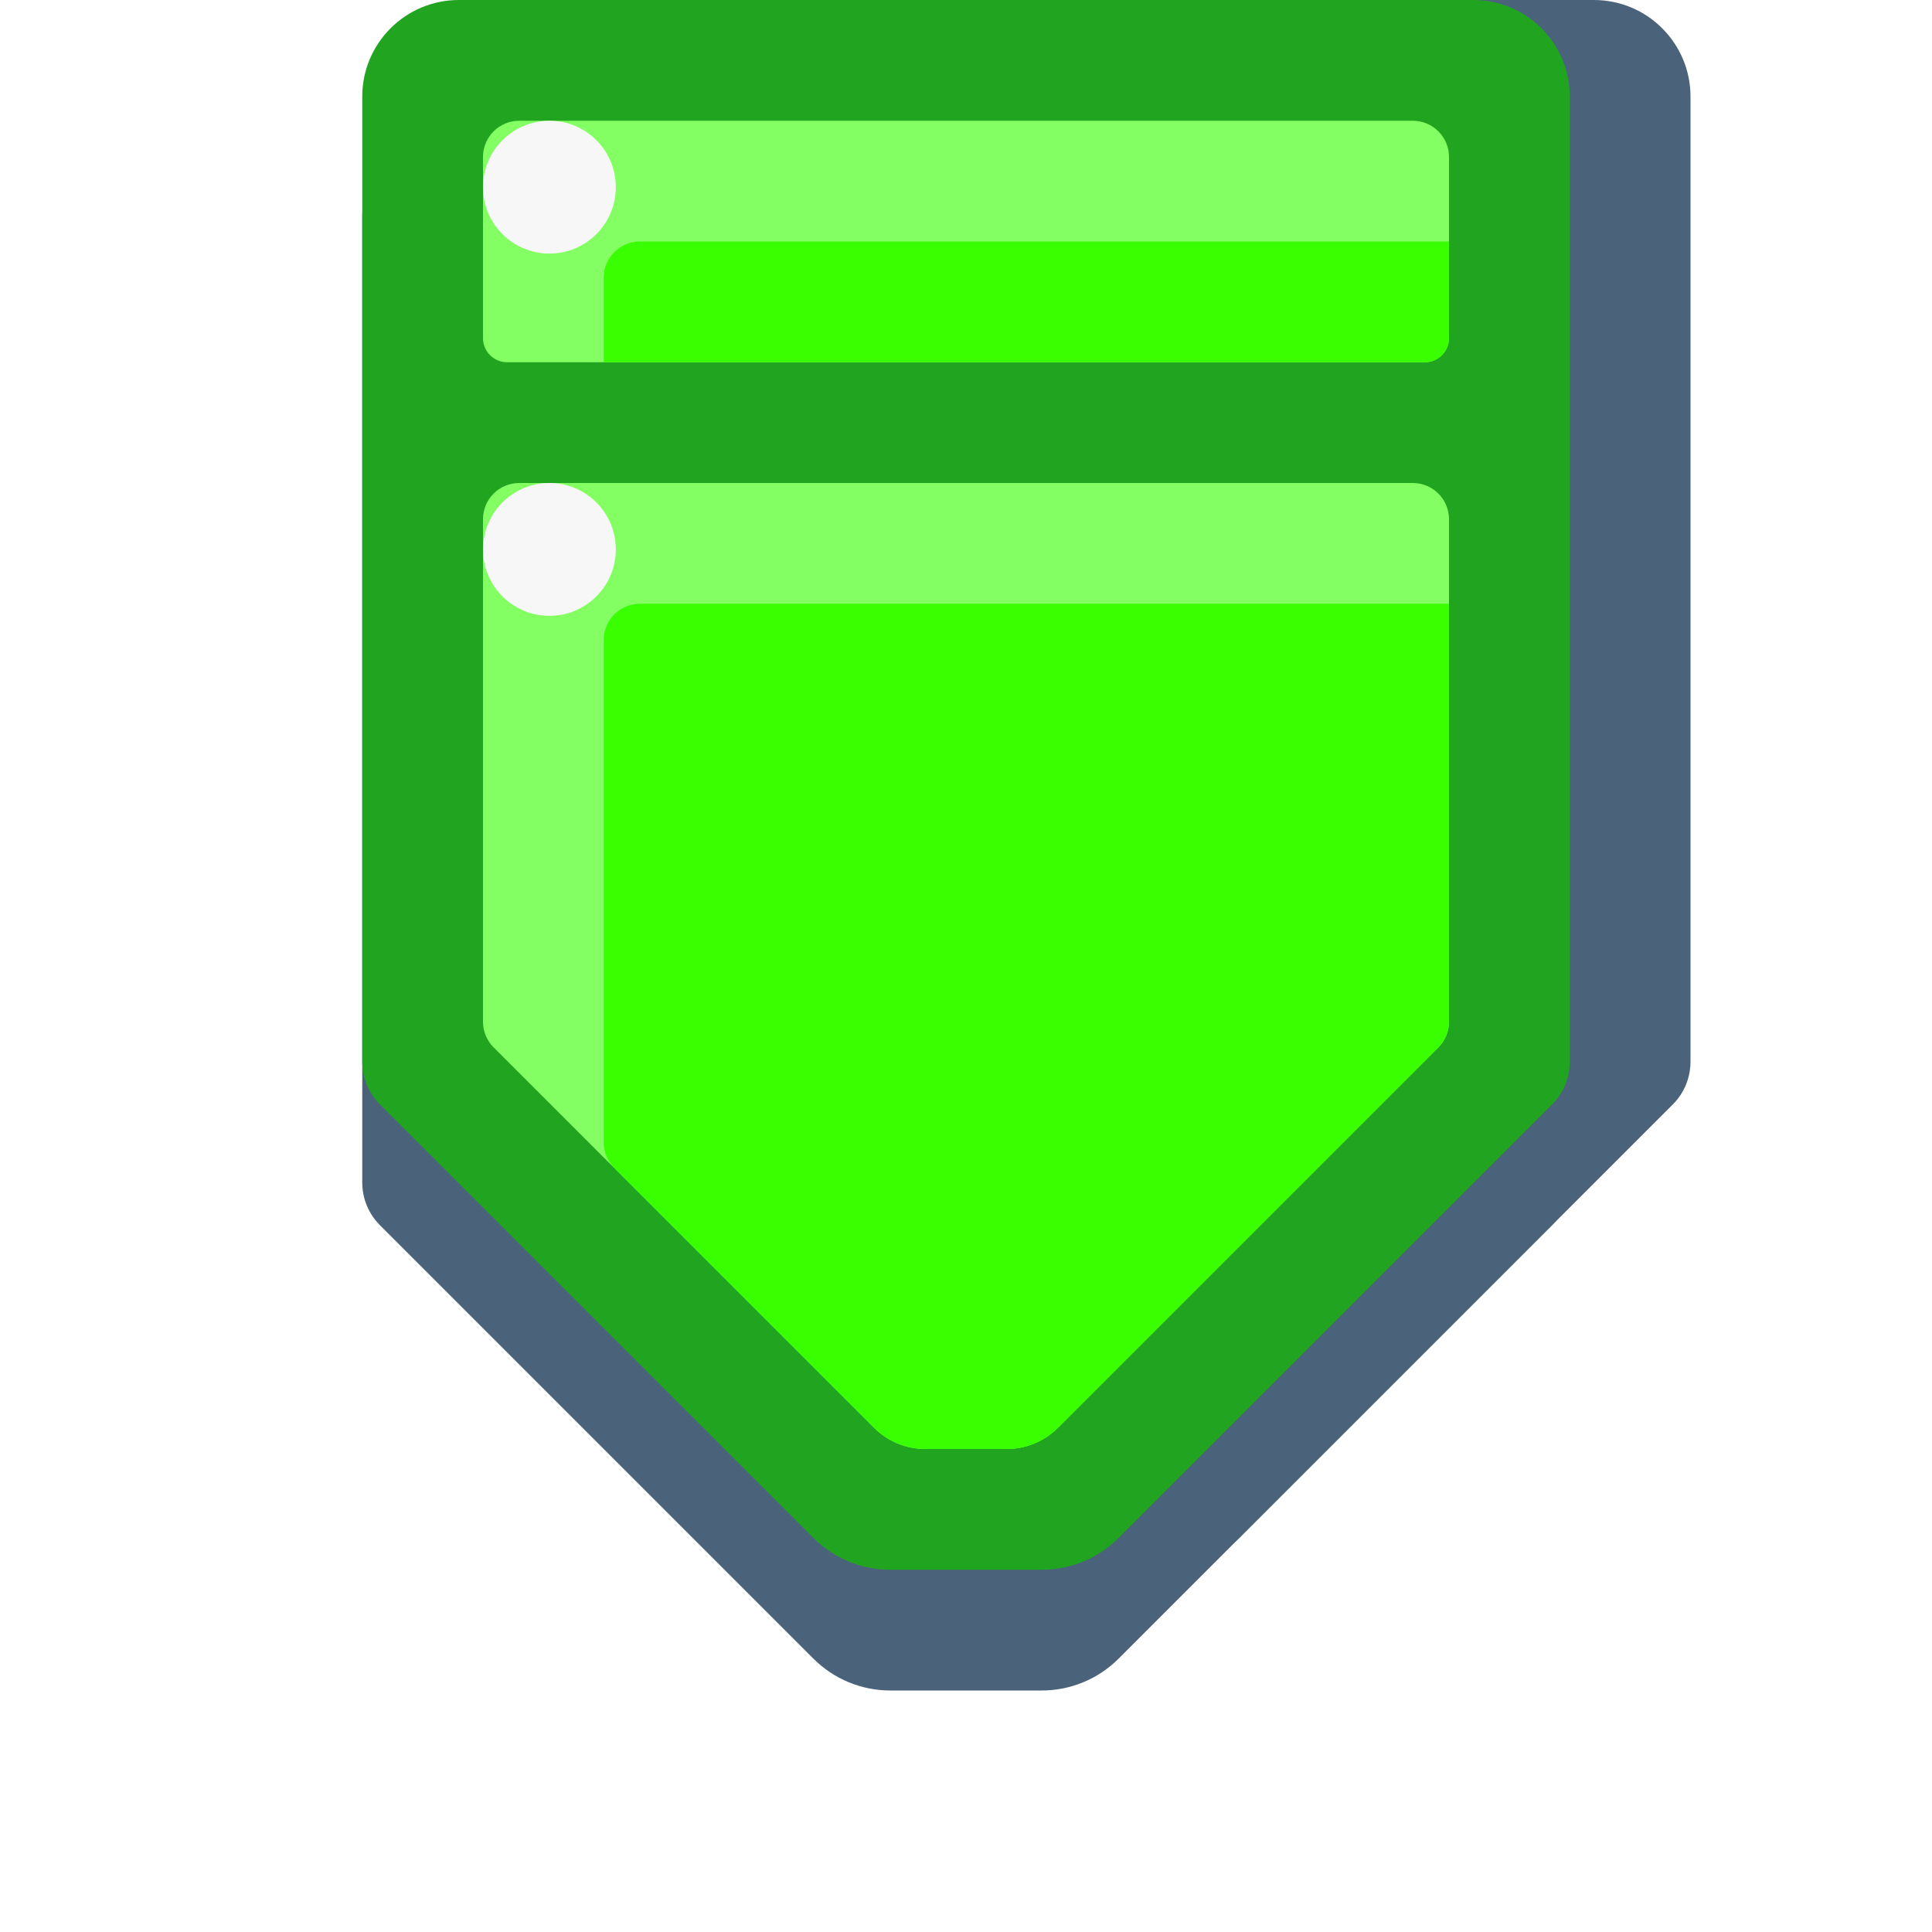
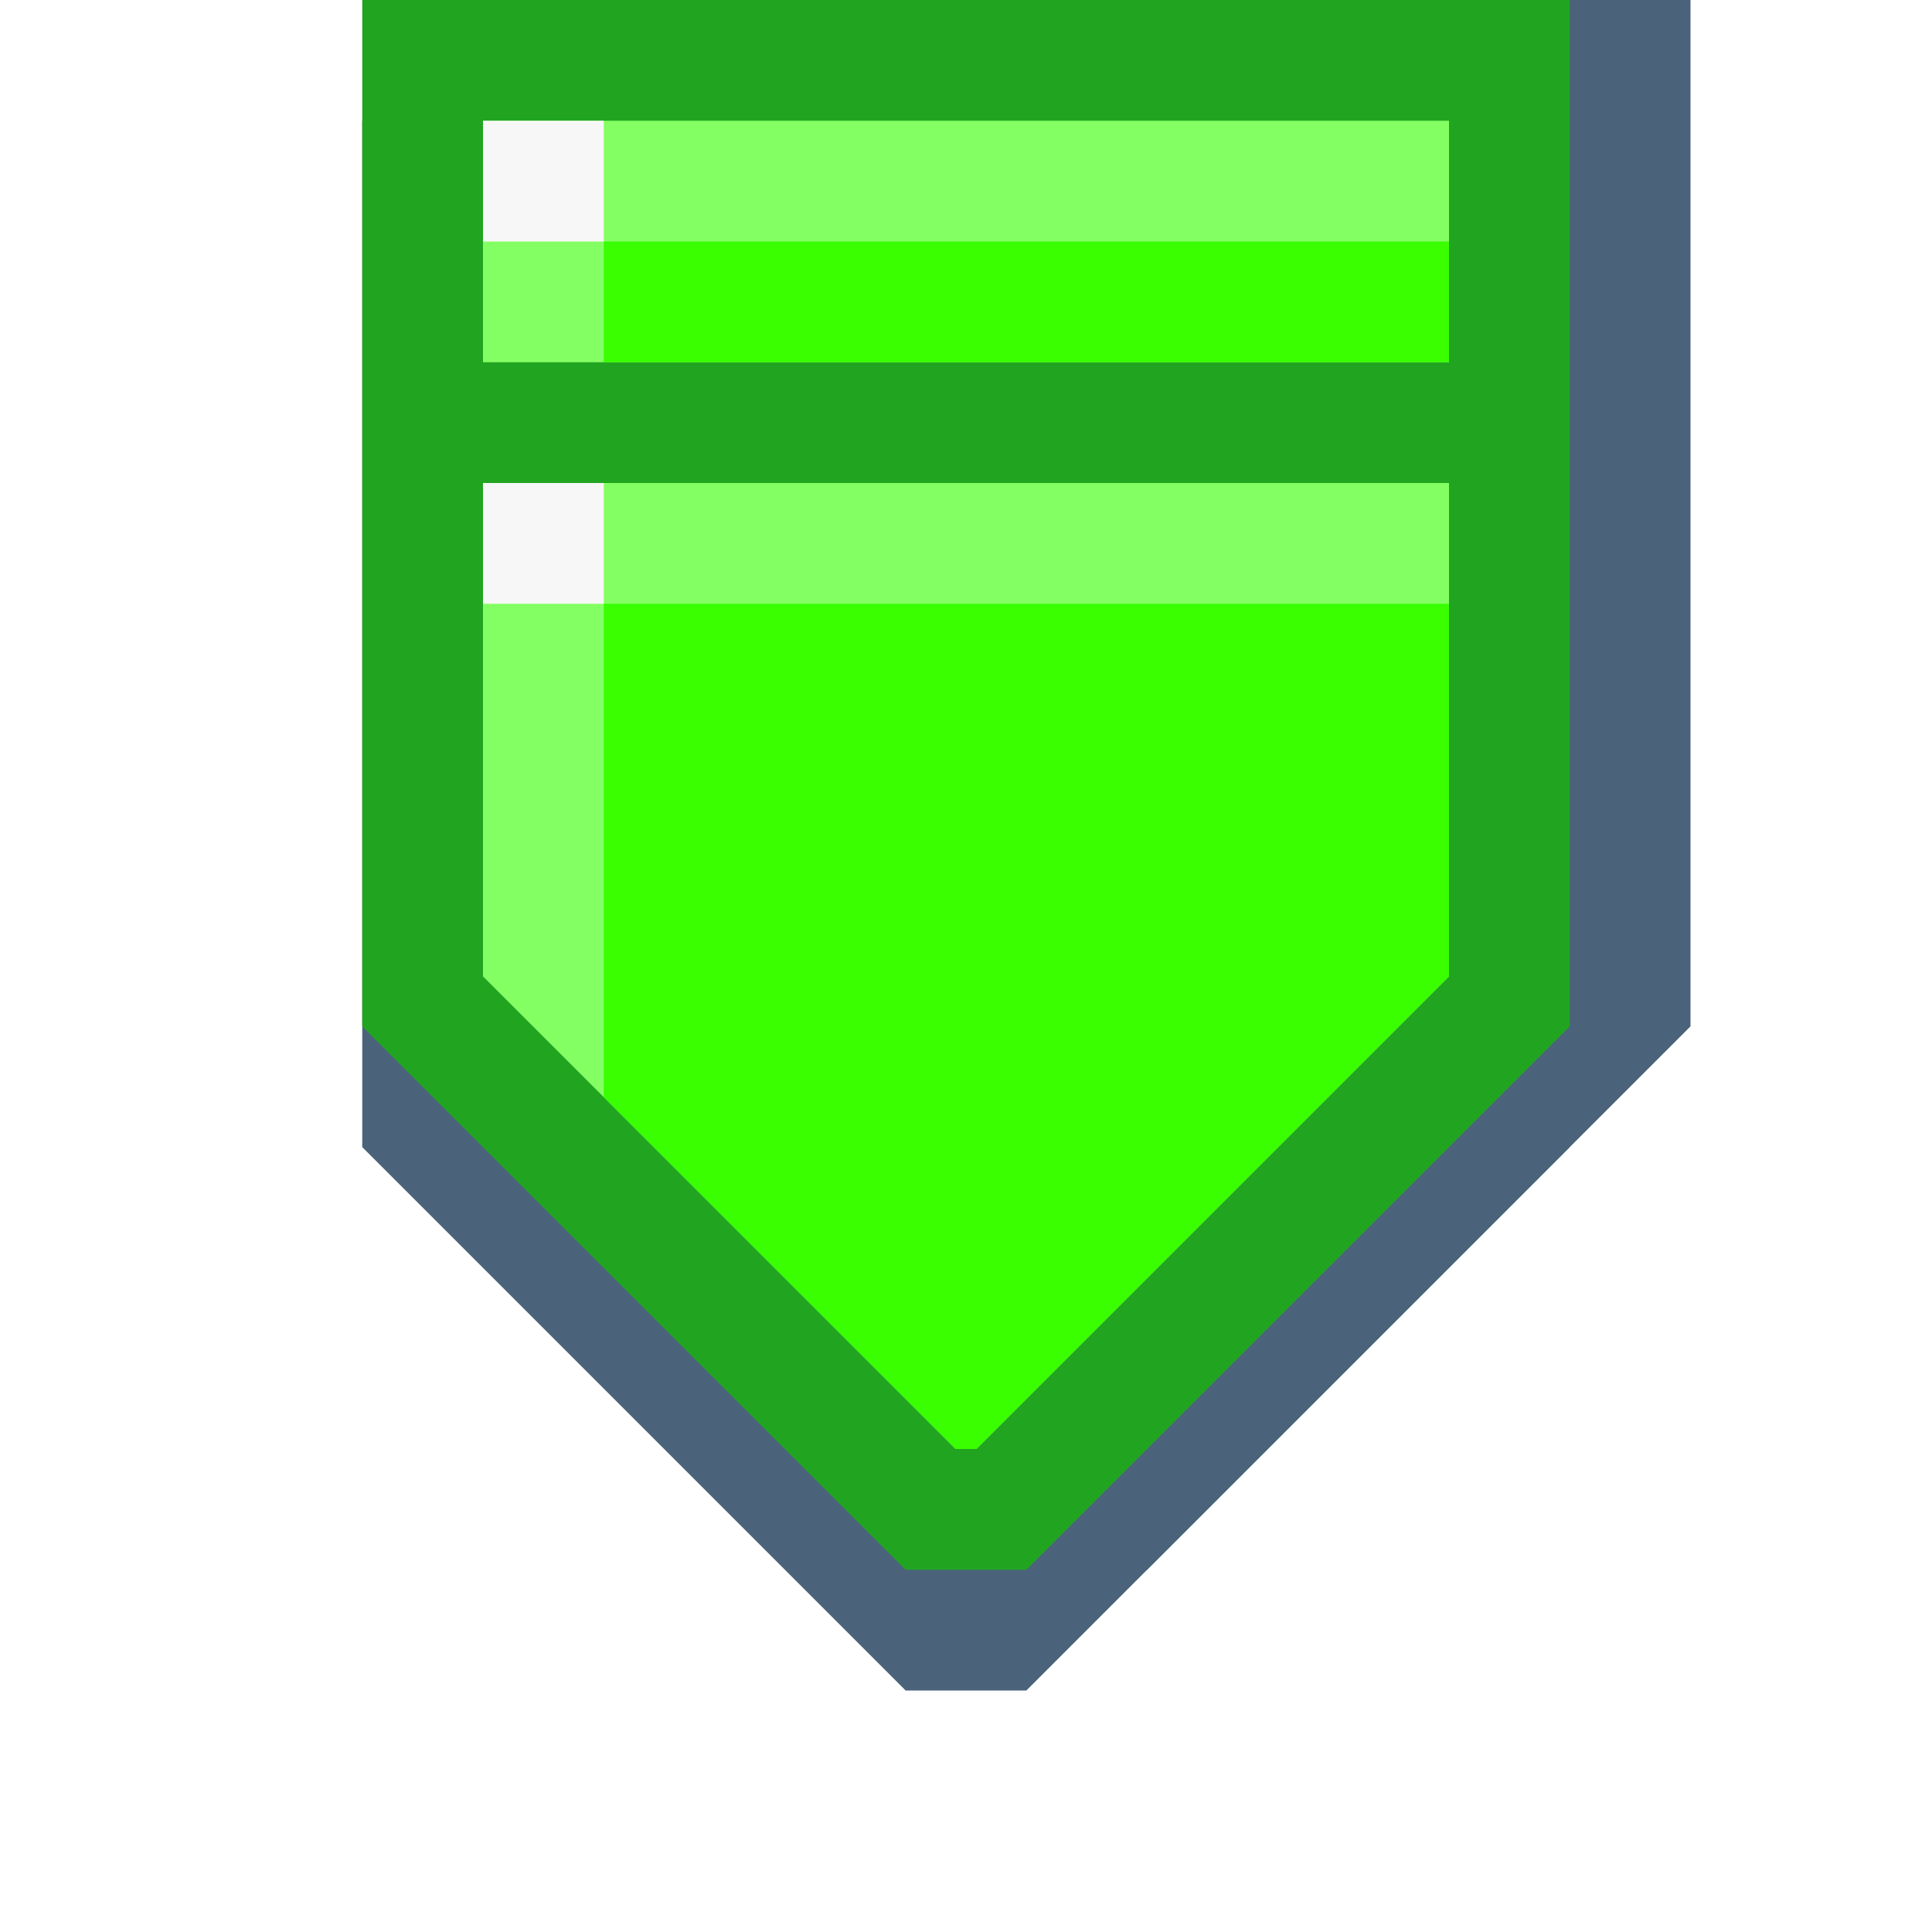
<svg xmlns="http://www.w3.org/2000/svg" width="128" height="128" viewBox="0 0 16 16">
  <defs>
-     <path id="outline" d="M3 0.8 A0.8 0.8 0 0 1 3.8 0 L12.2 0 A0.8 0.8 0 0 1 13 0.8 L13 8.793 A0.5 0.5 0 0 1 12.854 9.146 L9.264 12.736 A0.9 0.9 0 0 1 8.627 13 L7.373 13 A0.9 0.9 0 0 1 6.736 12.736 L3.146 9.146 A0.5 0.5 0 0 1 3 8.793 Z" />
+     <path id="outline" d="M3 0 L13 0 L13 8.5 L8.5 13 L7.5 13 L3 8.5 Z" />
    <clipPath id="face">
-       <path d="M4 4.3 A0.3 0.3 0 0 1 4.3 4 L11.7 4 A0.3 0.3 0 0 1 12 4.3 L12 8.462 A0.3 0.3 0 0 1 11.912 8.674 L8.762 11.824 A0.6 0.6 0 0 1 8.337 12 L7.663 12 A0.6 0.6 0 0 1 7.238 11.824 L4.088 8.674 A0.3 0.3 0 0 1 4 8.462 Z" />
+       <path d="M4 4 L12 4 L12 8.086 L8.086 12 L7.914 12 L4 8.086 Z" />
    </clipPath>
    <clipPath id="cap">
-       <path d="M4 1.3 A0.3 0.3 0 0 1 4.3 1 L11.7 1 A0.3 0.3 0 0 1 12 1.3 L12 2.8 A0.2 0.2 0 0 1 11.8 3 L4.2 3 A0.2 0.2 0 0 1 4 2.8 Z" />
+       <path d="M4 1 L12 1 L12 3 L4 3 Z" />
    </clipPath>
  </defs>
  <g transform="translate(0 0)">
    <use href="#outline" x="1" data-color="12" fill="#4a637b" />
    <use href="#outline" y="1" data-color="12" fill="#4a637b" />
    <use href="#outline" data-color="5" fill="#21a521" />
-     <path d="M4 1.3 A0.3 0.3 0 0 1 4.3 1 L11.7 1 A0.3 0.3 0 0 1 12 1.3 L12 2.8 A0.2 0.2 0 0 1 11.8 3 L4.2 3 A0.2 0.2 0 0 1 4 2.8 Z" data-color="7" fill="#84ff63" />
+     <path d="M4 1 L12 1 L12 3 L4 3 Z" data-color="7" fill="#84ff63" />
    <g clip-path="url(#cap)">
-       <path d="M4 1.3 A0.3 0.3 0 0 1 4.3 1 L11.7 1 A0.3 0.3 0 0 1 12 1.3 L12 2.8 A0.2 0.2 0 0 1 11.8 3 L4.2 3 A0.2 0.2 0 0 1 4 2.8 Z" transform="translate(1 1)" data-color="6" fill="#39ff00" />
+       <path d="M5 2 L13 2 L13 4 L5 4 Z" data-color="6" fill="#39ff00" />
    </g>
-     <path d="M4 4.3 A0.3 0.3 0 0 1 4.3 4 L11.7 4 A0.3 0.3 0 0 1 12 4.3 L12 8.462 A0.3 0.3 0 0 1 11.912 8.674 L8.762 11.824 A0.6 0.6 0 0 1 8.337 12 L7.663 12 A0.6 0.6 0 0 1 7.238 11.824 L4.088 8.674 A0.3 0.3 0 0 1 4 8.462 Z" data-color="7" fill="#84ff63" />
+     <path d="M4 4 L12 4 L12 8.086 L8.086 12 L7.914 12 L4 8.086 Z" data-color="7" fill="#84ff63" />
    <g clip-path="url(#face)">
-       <path d="M4 4.3 A0.3 0.3 0 0 1 4.3 4 L11.7 4 A0.3 0.3 0 0 1 12 4.3 L12 8.462 A0.3 0.3 0 0 1 11.912 8.674 L8.762 11.824 A0.6 0.6 0 0 1 8.337 12 L7.663 12 A0.6 0.6 0 0 1 7.238 11.824 L4.088 8.674 A0.3 0.3 0 0 1 4 8.462 Z" transform="translate(1 1)" data-color="6" fill="#39ff00" />
+       <path d="M5 5 L13 5 L13 9.086 L9.086 13 L8.914 13 L5 9.086 Z" data-color="6" fill="#39ff00" />
    </g>
-     <circle cx="4.55" cy="1.55" r="0.55" data-color="8" fill="#f7f7f7" />
-     <circle cx="4.55" cy="4.55" r="0.55" data-color="8" fill="#f7f7f7" />
+     <rect x="4" y="1" width="1" height="1" fill="#f7f7f7" data-color="8" />
+     <rect x="4" y="4" width="1" height="1" fill="#f7f7f7" data-color="8" />
  </g>
</svg>
